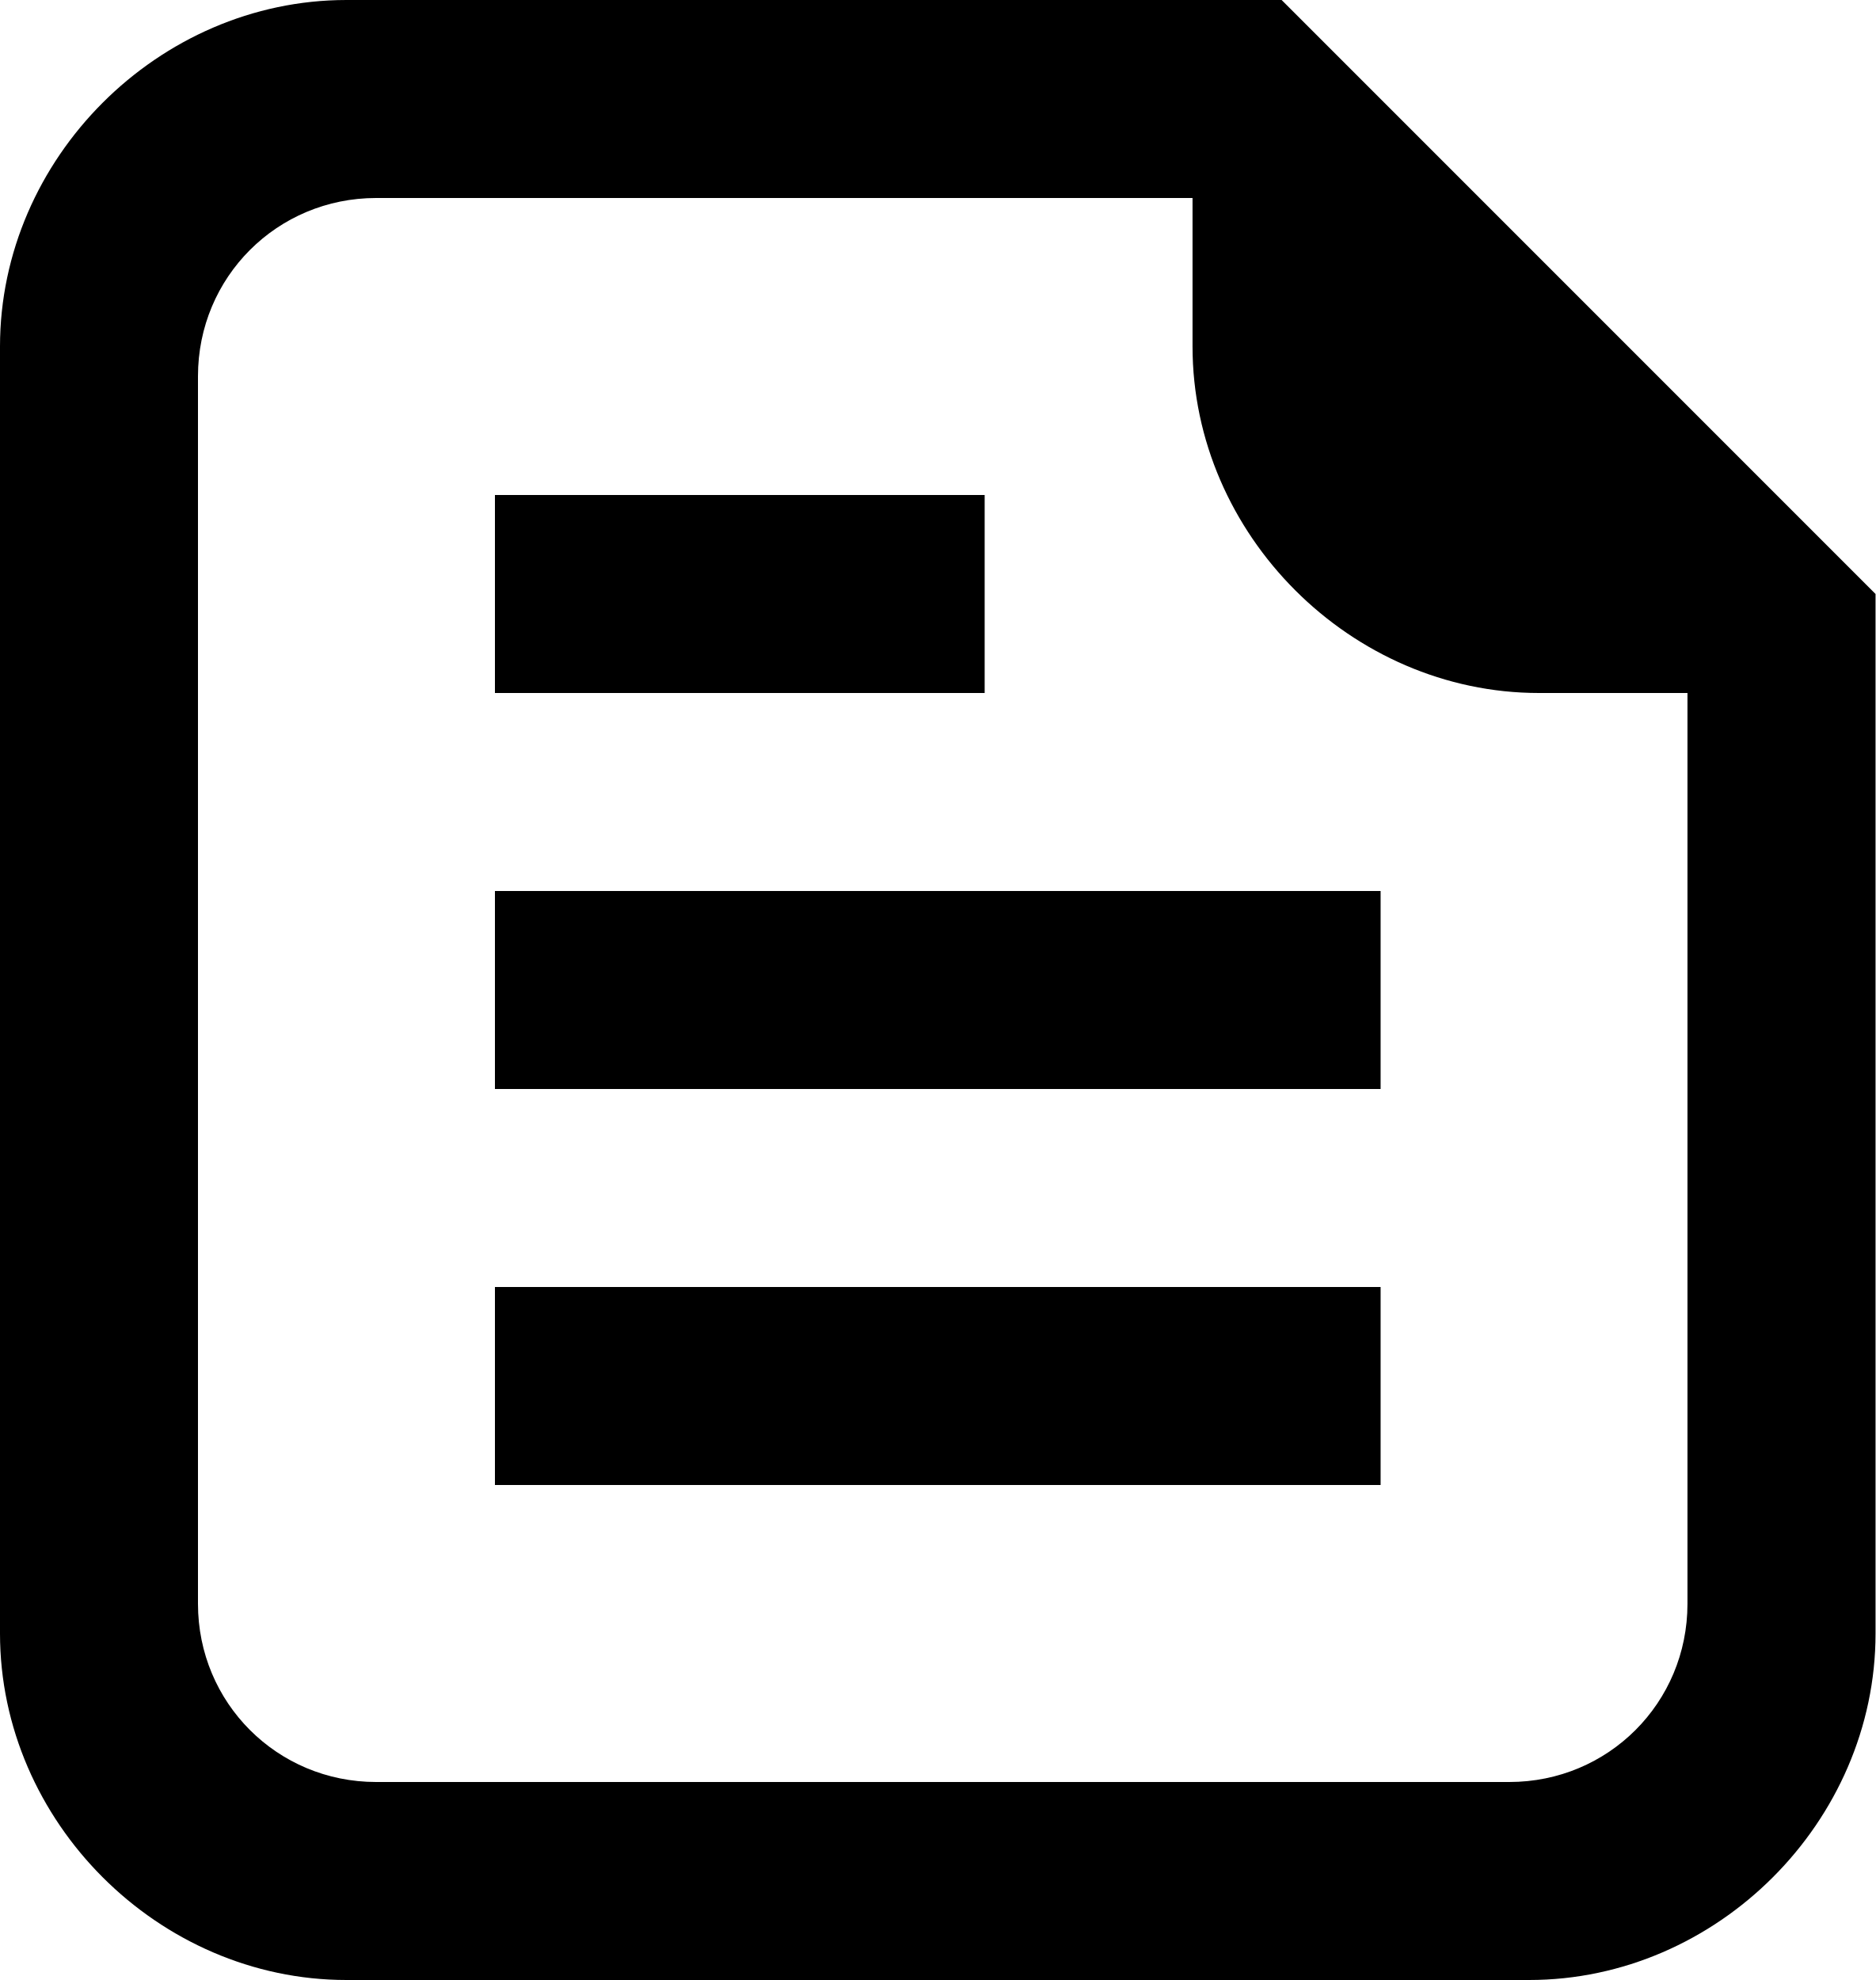
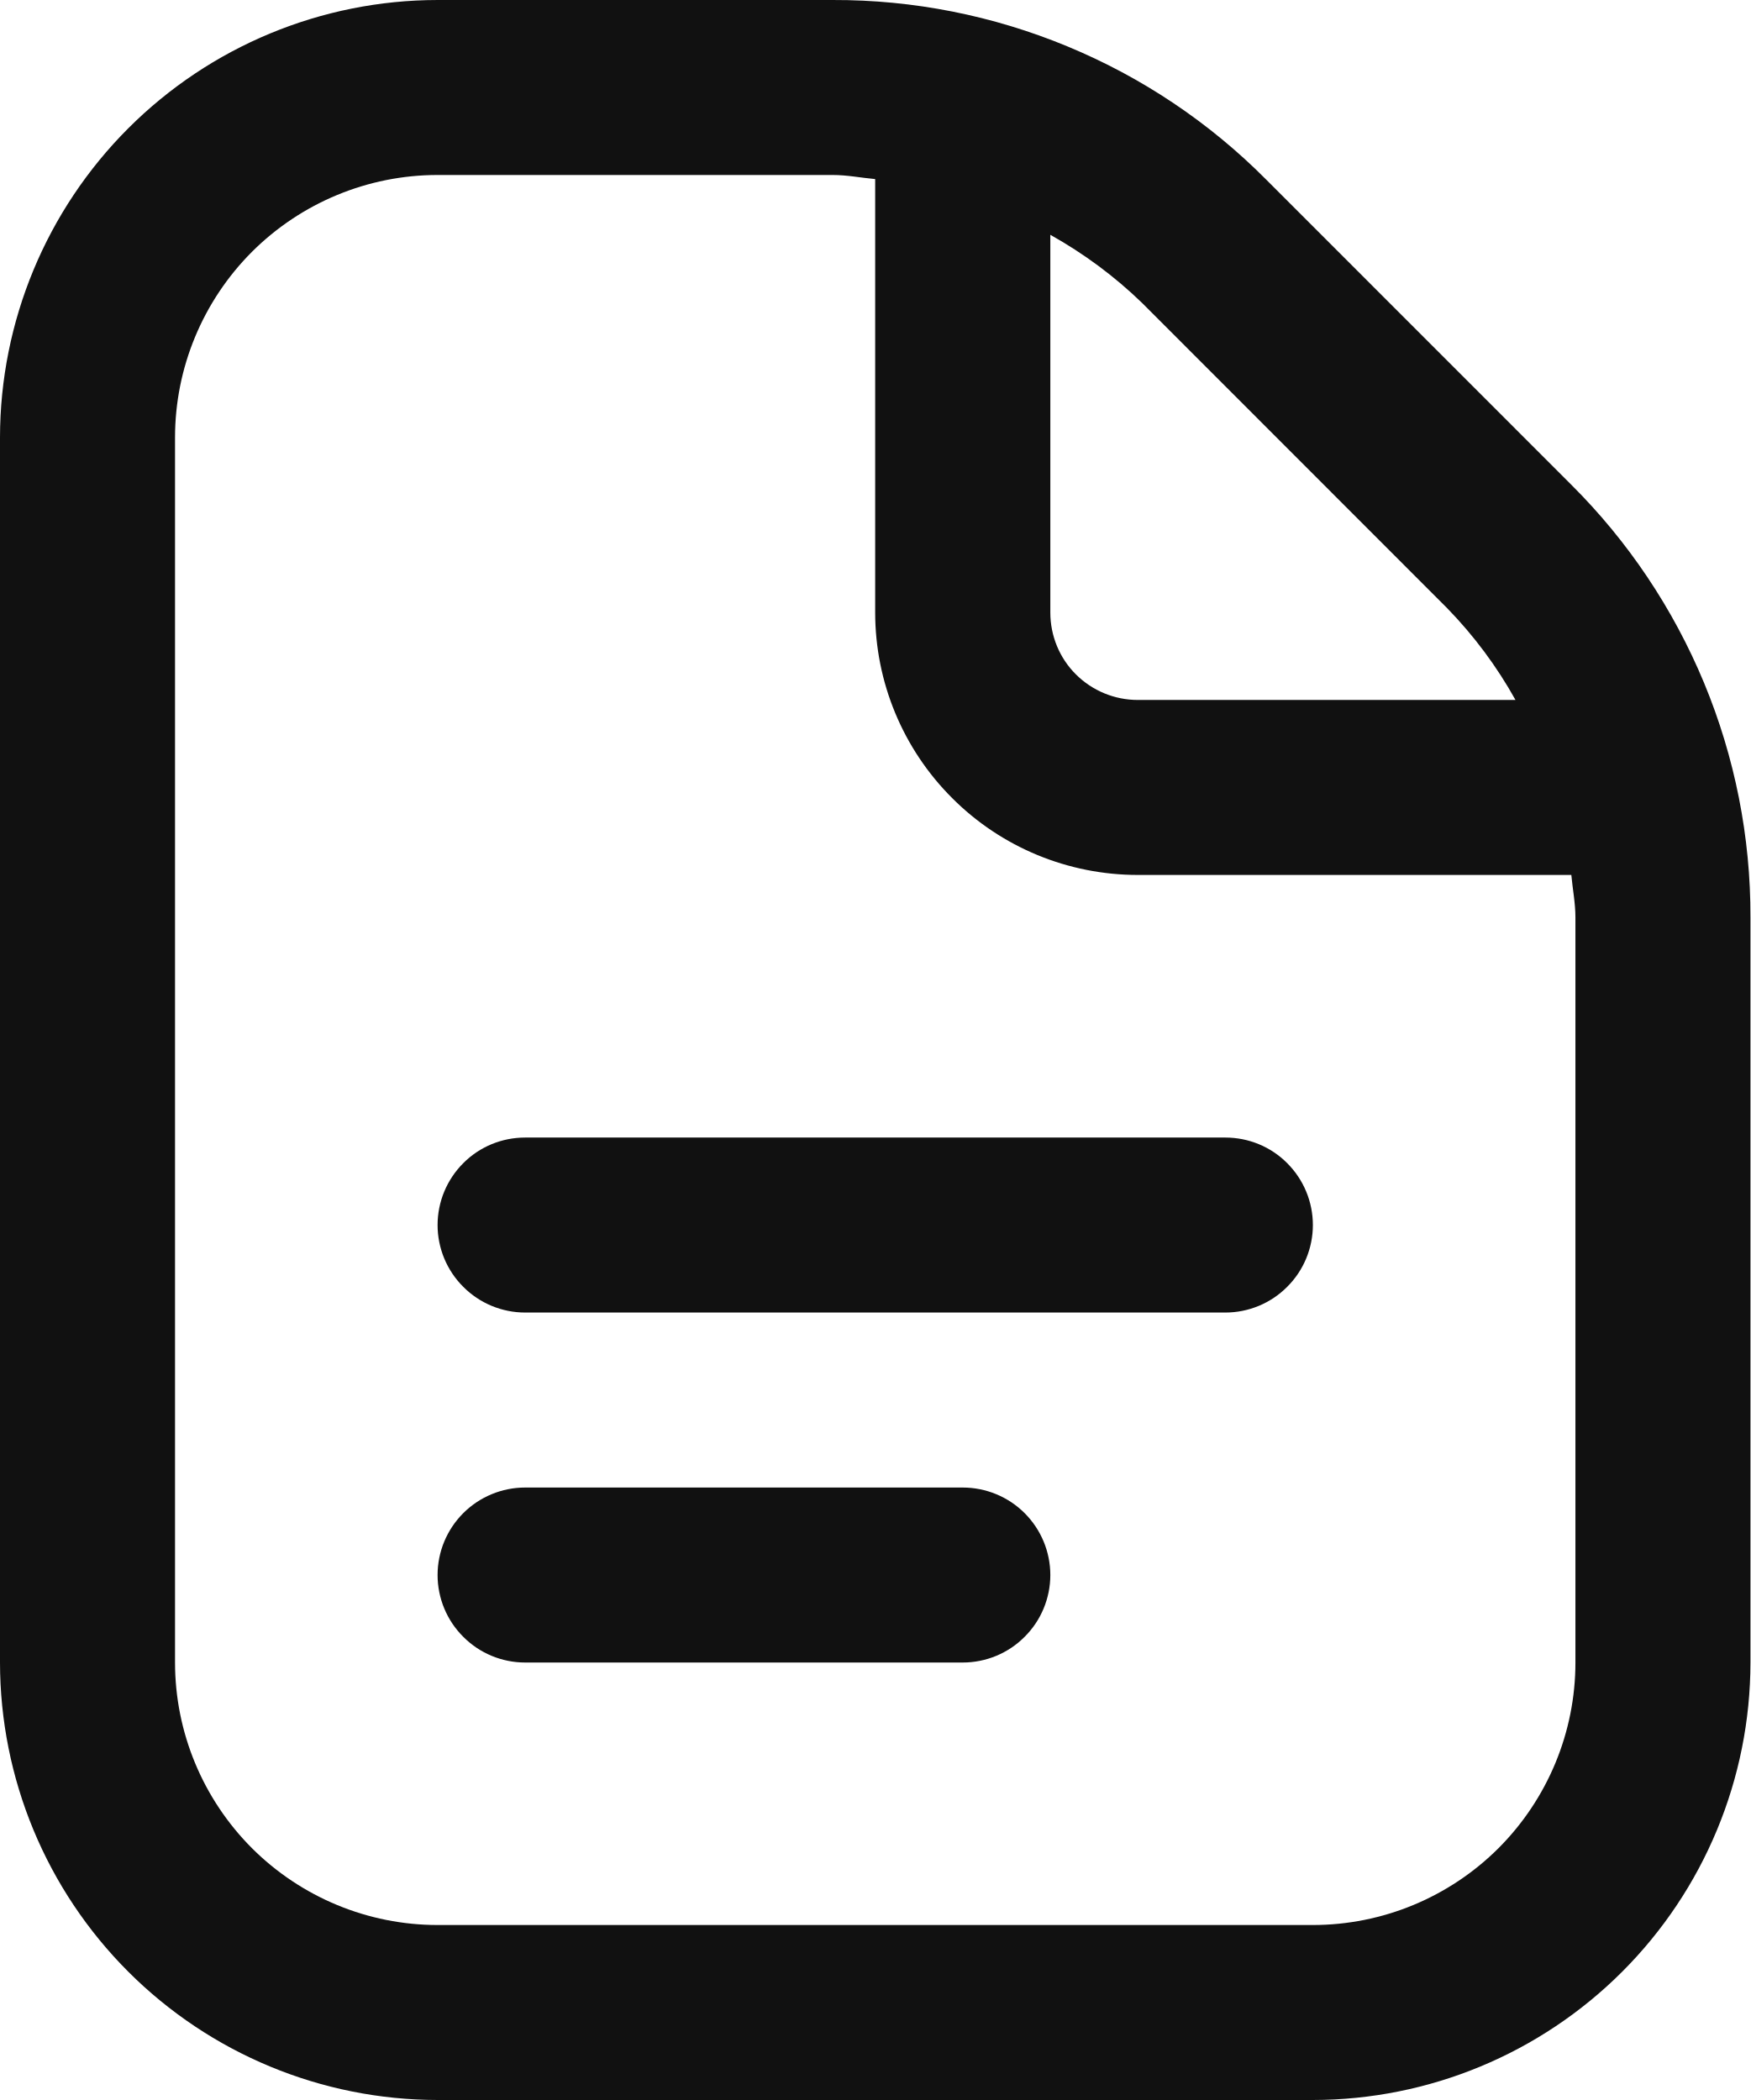
- <svg xmlns="http://www.w3.org/2000/svg" viewBox="0 0 18 19" width="18" height="19" fill="none">
-   <path id="Vector" d="M14.675 0L3.325 0C1.52 0 0 1.52 0 3.325L0 15.675C0 17.48 1.52 19 3.325 19L12.3 19L18 13.3L18 3.325C18 1.52 16.48 0 14.675 0ZM16.195 12.35L14.77 12.35C12.965 12.35 11.445 13.87 11.445 15.675L11.445 17.1L3.61 17.1C2.66 17.1 1.9 16.34 1.9 15.39L1.9 3.61C1.9 2.66 2.66 1.9 3.61 1.9L14.485 1.9C15.435 1.9 16.195 2.66 16.195 3.61L16.195 12.35ZM4.75 4.75L13.25 4.75L13.25 6.65L4.75 6.65L4.75 4.75ZM4.75 8.55L13.25 8.55L13.25 10.45L4.75 10.45L4.75 8.55ZM4.75 12.35L9.45 12.35L9.45 14.25L4.75 14.25L4.75 12.35Z" fill="#000000" fill-rule="nonzero" transform="matrix(1,0,0,-1,0,19)" />
+ <svg xmlns="http://www.w3.org/2000/svg" viewBox="0 0 14.981 17.977" width="14.981" height="17.977" fill="none" customFrame="#000000">
+   <path id="Vector" d="M11.236 10.487C11.236 10.685 11.157 10.876 11.016 11.016C10.876 11.157 10.685 11.236 10.487 11.236L4.494 11.236C4.296 11.236 4.105 11.157 3.965 11.016C3.824 10.876 3.745 10.685 3.745 10.487C3.745 10.288 3.824 10.098 3.965 9.957C4.105 9.816 4.296 9.738 4.494 9.738L10.487 9.738C10.685 9.738 10.876 9.816 11.016 9.957C11.157 10.098 11.236 10.288 11.236 10.487ZM8.239 12.734L4.494 12.734C4.296 12.734 4.105 12.813 3.965 12.953C3.824 13.094 3.745 13.284 3.745 13.483C3.745 13.681 3.824 13.872 3.965 14.012C4.105 14.153 4.296 14.232 4.494 14.232L8.239 14.232C8.438 14.232 8.629 14.153 8.769 14.012C8.91 13.872 8.989 13.681 8.989 13.483C8.989 13.284 8.91 13.094 8.769 12.953C8.629 12.813 8.438 12.734 8.239 12.734ZM14.981 7.854L14.981 14.232C14.98 15.225 14.585 16.177 13.883 16.879C13.181 17.581 12.229 17.976 11.236 17.977L3.745 17.977C2.752 17.976 1.8 17.581 1.098 16.879C0.396 16.177 0.001 15.225 0 14.232L0 3.745C0.001 2.752 0.396 1.8 1.098 1.098C1.8 0.396 2.752 0.001 3.745 1.72645e-05L7.127 1.72645e-05C7.816 -0.002 8.498 0.133 9.135 0.397C9.771 0.66 10.349 1.047 10.835 1.536L13.445 4.147C13.933 4.632 14.32 5.21 14.584 5.846C14.848 6.483 14.983 7.165 14.981 7.854ZM9.776 2.595C9.54 2.366 9.275 2.17 8.989 2.01L8.989 5.243C8.989 5.442 9.067 5.633 9.208 5.773C9.348 5.913 9.539 5.992 9.738 5.992L12.97 5.992C12.811 5.706 12.614 5.441 12.385 5.206L9.776 2.595ZM13.483 7.854C13.483 7.73 13.459 7.612 13.448 7.49L9.738 7.49C9.142 7.49 8.57 7.254 8.149 6.832C7.727 6.411 7.49 5.839 7.49 5.243L7.49 1.533C7.369 1.522 7.25 1.498 7.127 1.498L3.745 1.498C3.149 1.498 2.578 1.735 2.156 2.156C1.735 2.578 1.498 3.149 1.498 3.745L1.498 14.232C1.498 14.828 1.735 15.399 2.156 15.821C2.578 16.242 3.149 16.479 3.745 16.479L11.236 16.479C11.832 16.479 12.403 16.242 12.825 15.821C13.246 15.399 13.483 14.828 13.483 14.232L13.483 7.854Z" fill="rgb(17,17,17)" fill-rule="nonzero" />
</svg>
